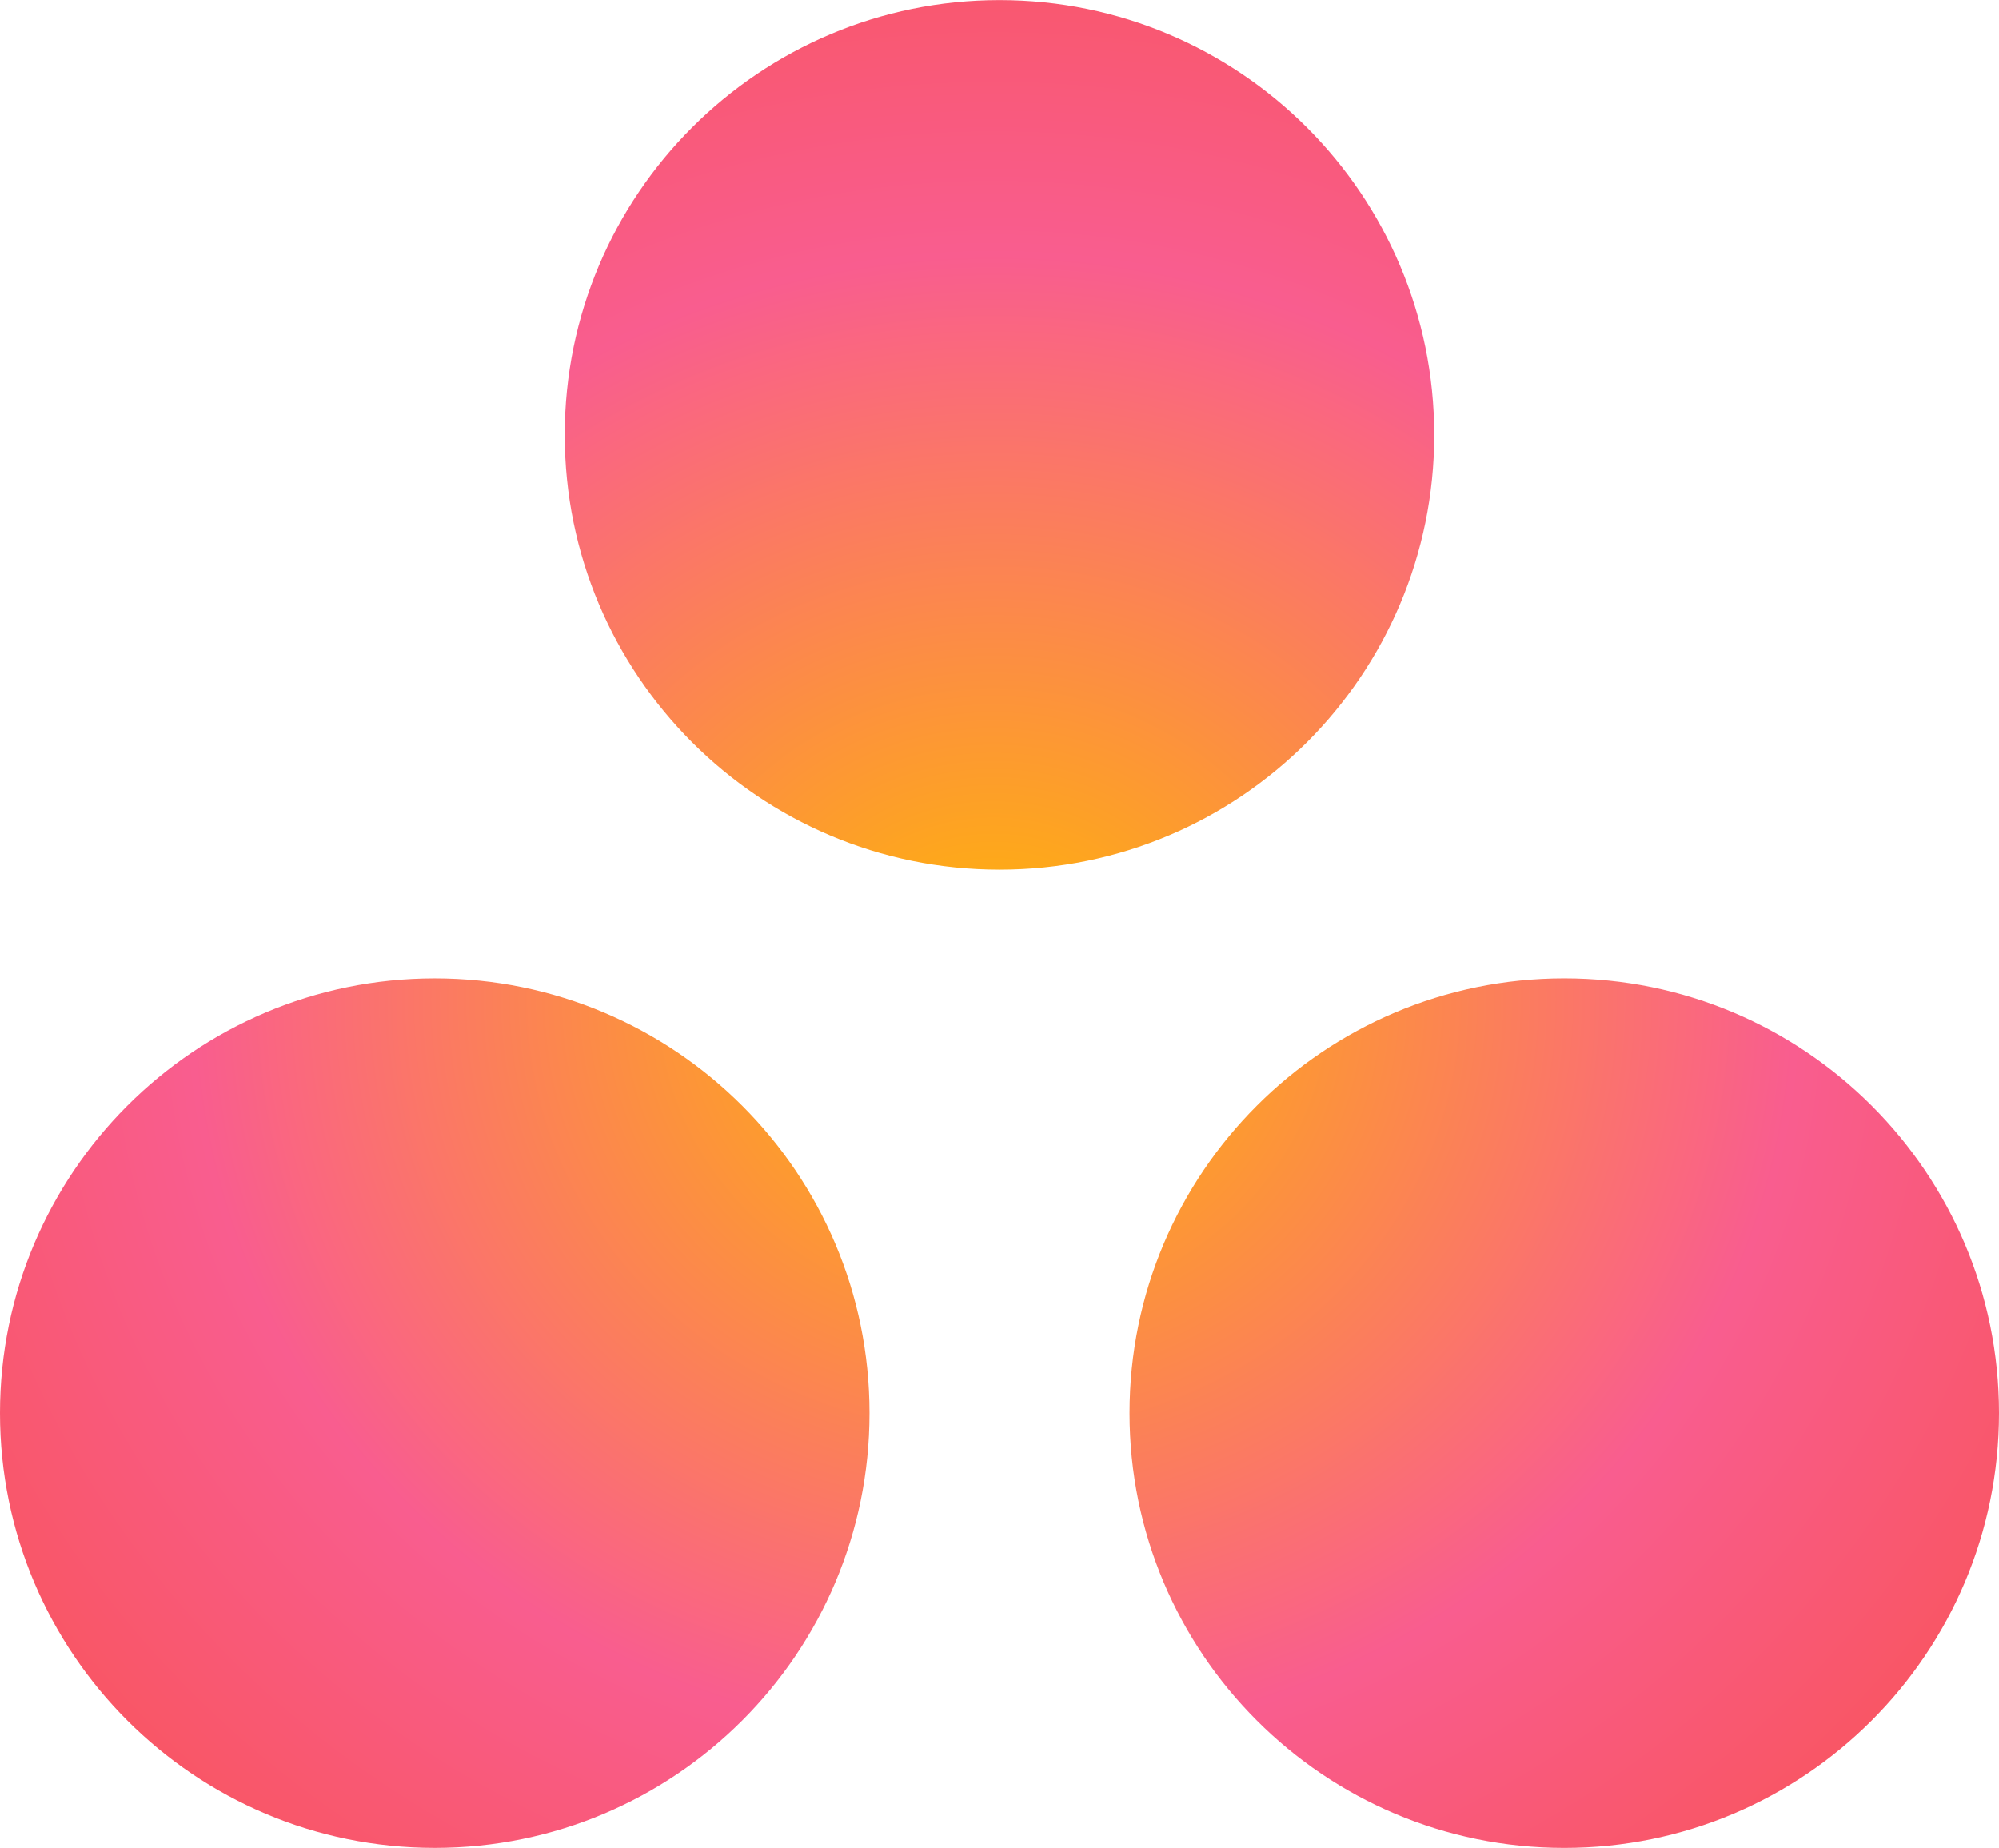
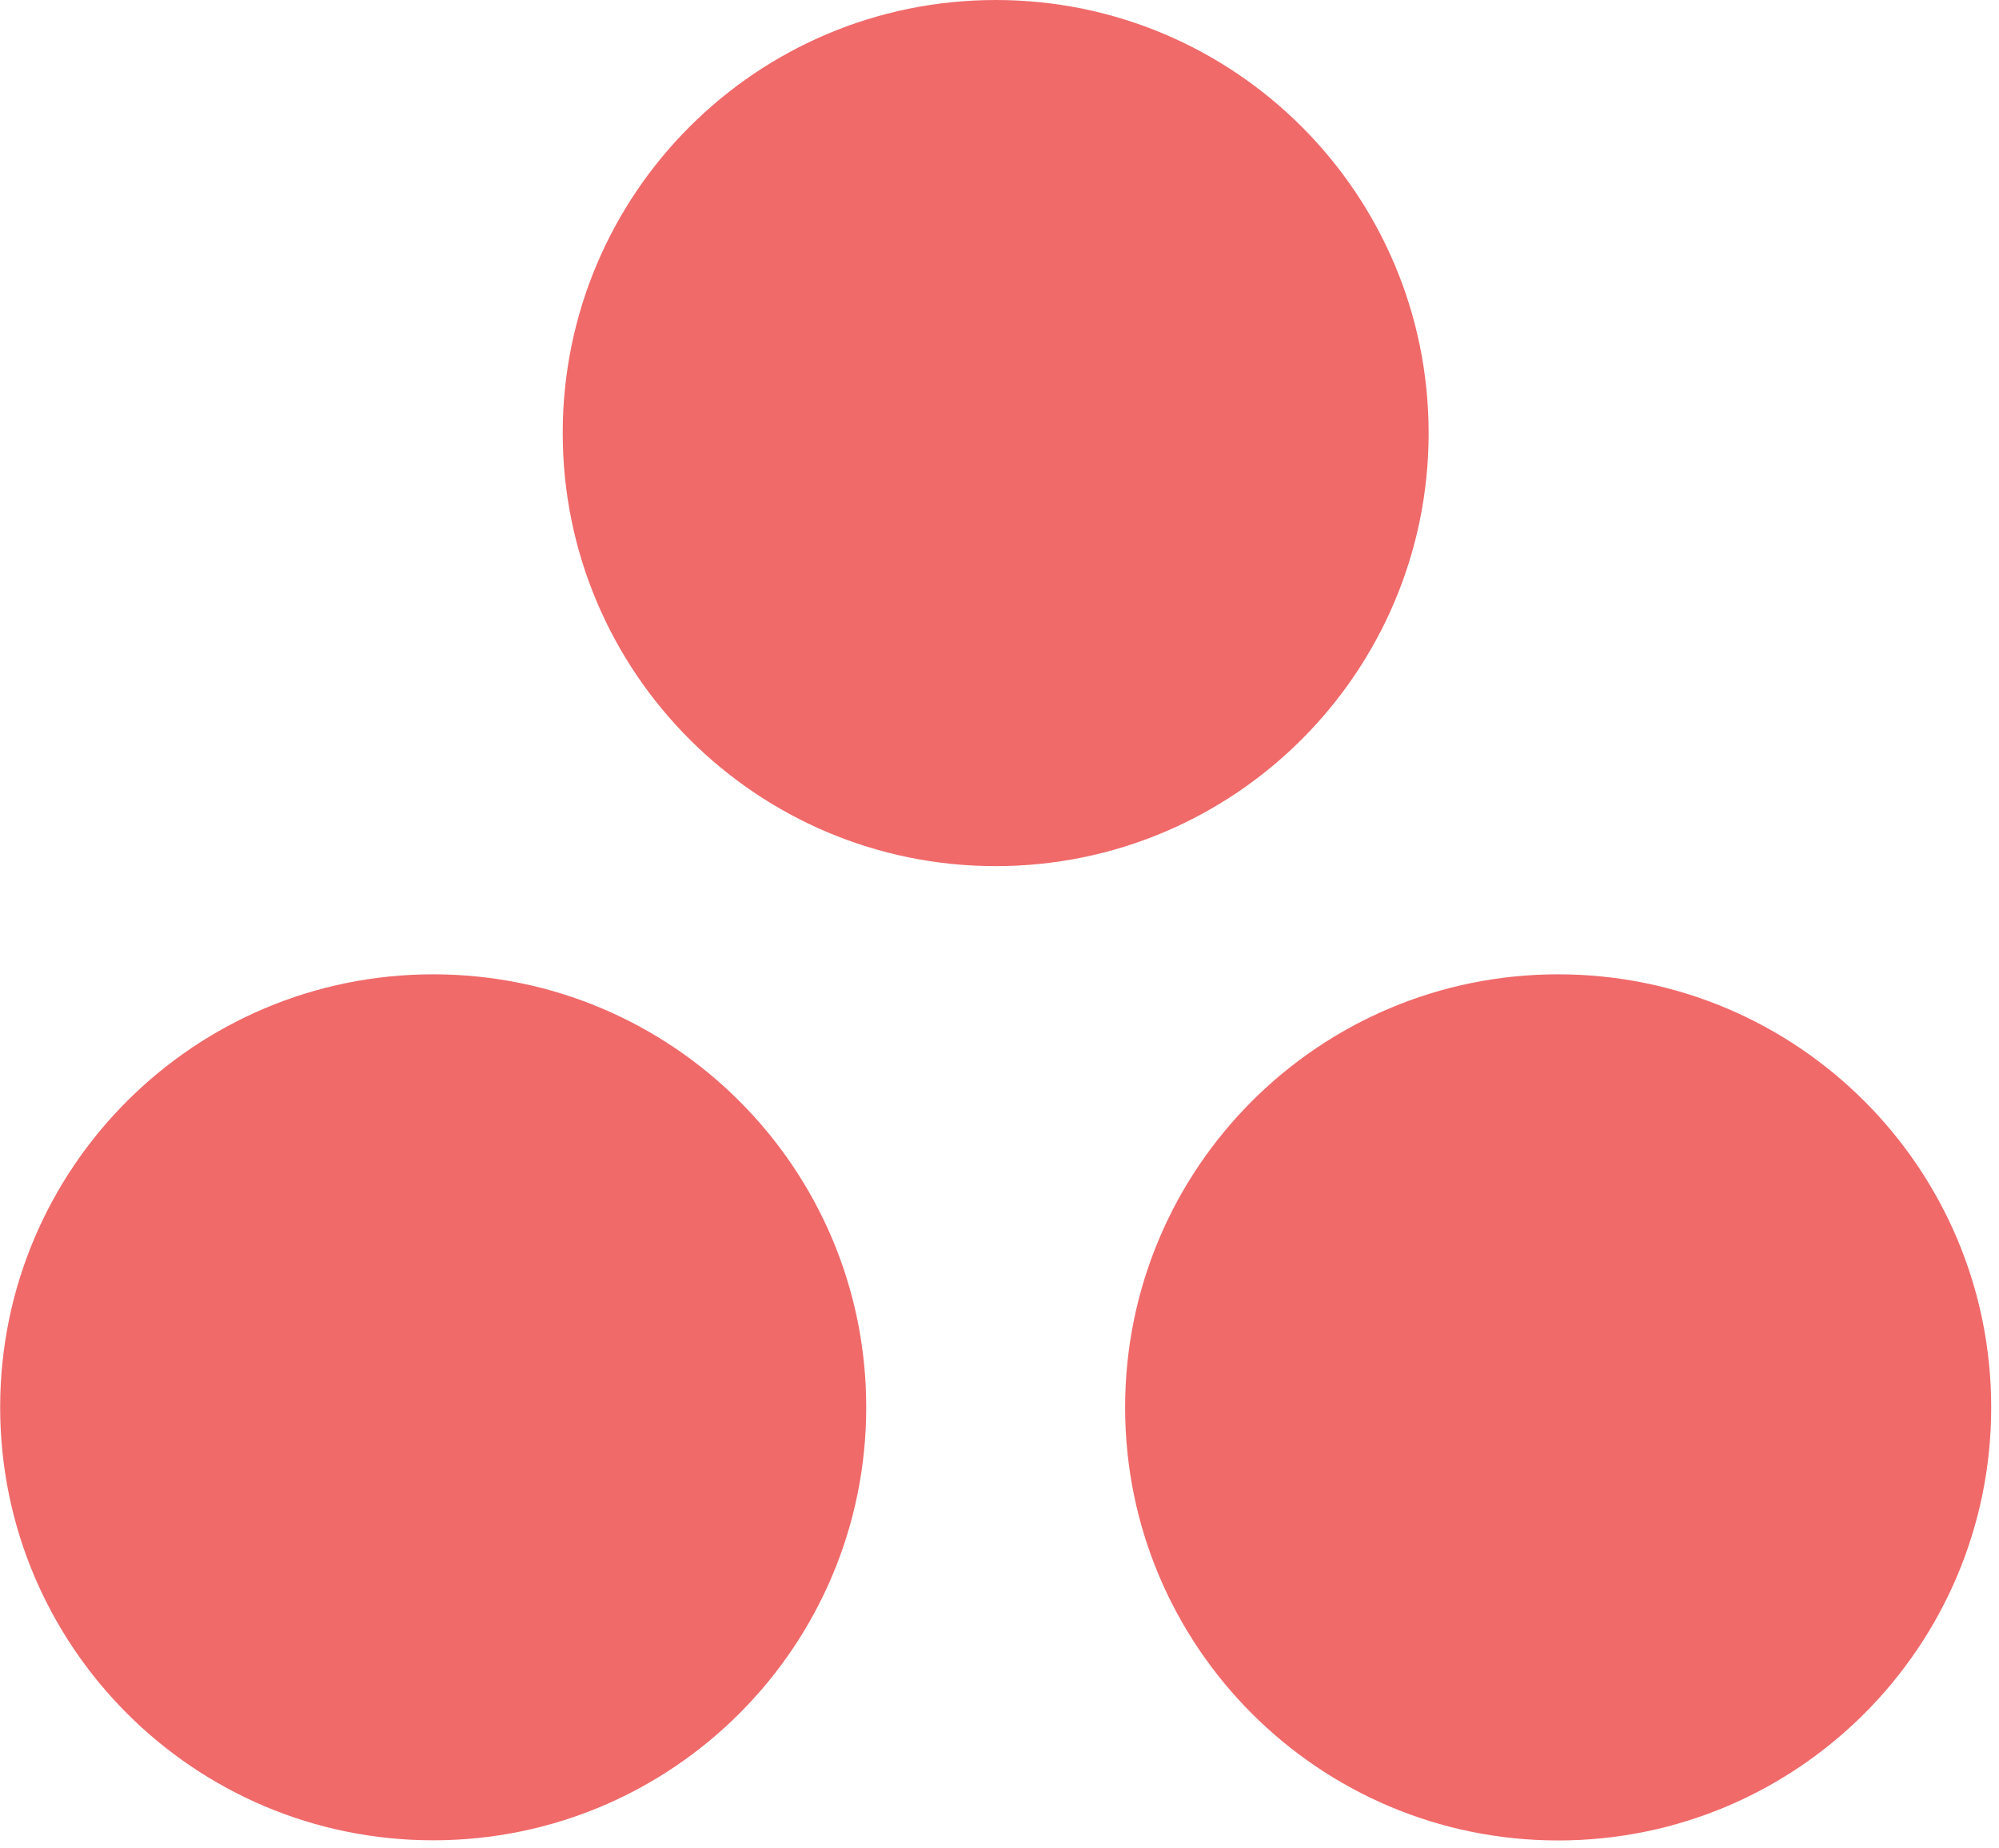
- <svg xmlns="http://www.w3.org/2000/svg" width="2500" height="2311" viewBox="781.361 0 944.893 873.377">
-   <radialGradient id="a" cx="943.992" cy="1221.416" r=".663" gradientTransform="matrix(944.8934 0 0 -873.3772 -890717.875 1067234.75)" gradientUnits="userSpaceOnUse">
-     <stop offset="0" stop-color="#ffb900" />
-     <stop offset=".6" stop-color="#f95d8f" />
-     <stop offset=".999" stop-color="#f95353" />
-   </radialGradient>
-   <path fill="url(#a)" d="M1520.766 462.371c-113.508 0-205.508 92-205.508 205.488 0 113.499 92 205.518 205.508 205.518 113.489 0 205.488-92.019 205.488-205.518 0-113.488-91.999-205.488-205.488-205.488zm-533.907.01c-113.489.01-205.498 91.99-205.498 205.488 0 113.489 92.009 205.498 205.498 205.498 113.498 0 205.508-92.009 205.508-205.498 0-113.499-92.01-205.488-205.518-205.488h.01zm472.447-256.883c0 113.489-91.999 205.518-205.488 205.518-113.508 0-205.508-92.029-205.508-205.518S1140.31 0 1253.817 0c113.489 0 205.479 92.009 205.479 205.498h.01z" />
+ <svg xmlns="http://www.w3.org/2000/svg" fill="none" viewBox="0 0 251 232">
+   <path fill="#F06A6A" d="M179.383 54.373c0 30.017-24.337 54.374-54.354 54.374-30.035 0-54.373-24.338-54.373-54.374S94.993 0 125.029 0c30.017 0 54.354 24.338 54.354 54.373ZM54.393 122.33c-30.017 0-54.373 24.338-54.373 54.355 0 30.017 24.338 54.373 54.373 54.373 30.035 0 54.373-24.338 54.373-54.373 0-30.017-24.338-54.355-54.373-54.355Zm141.253 0c-30.035 0-54.373 24.338-54.373 54.374 0 30.035 24.338 54.373 54.373 54.373 30.017 0 54.374-24.338 54.374-54.373 0-30.036-24.338-54.374-54.374-54.374Z" />
</svg>
